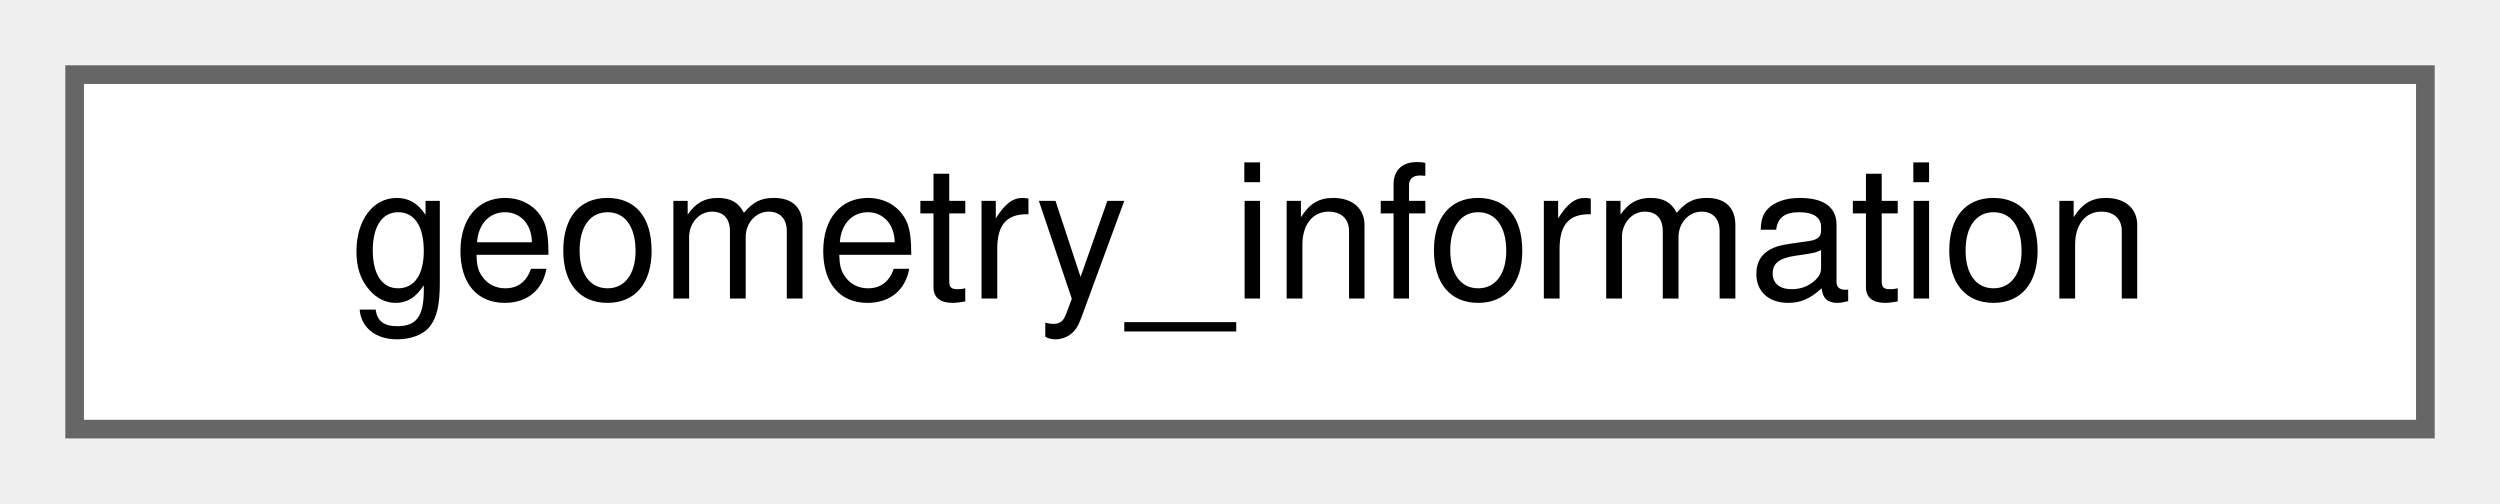
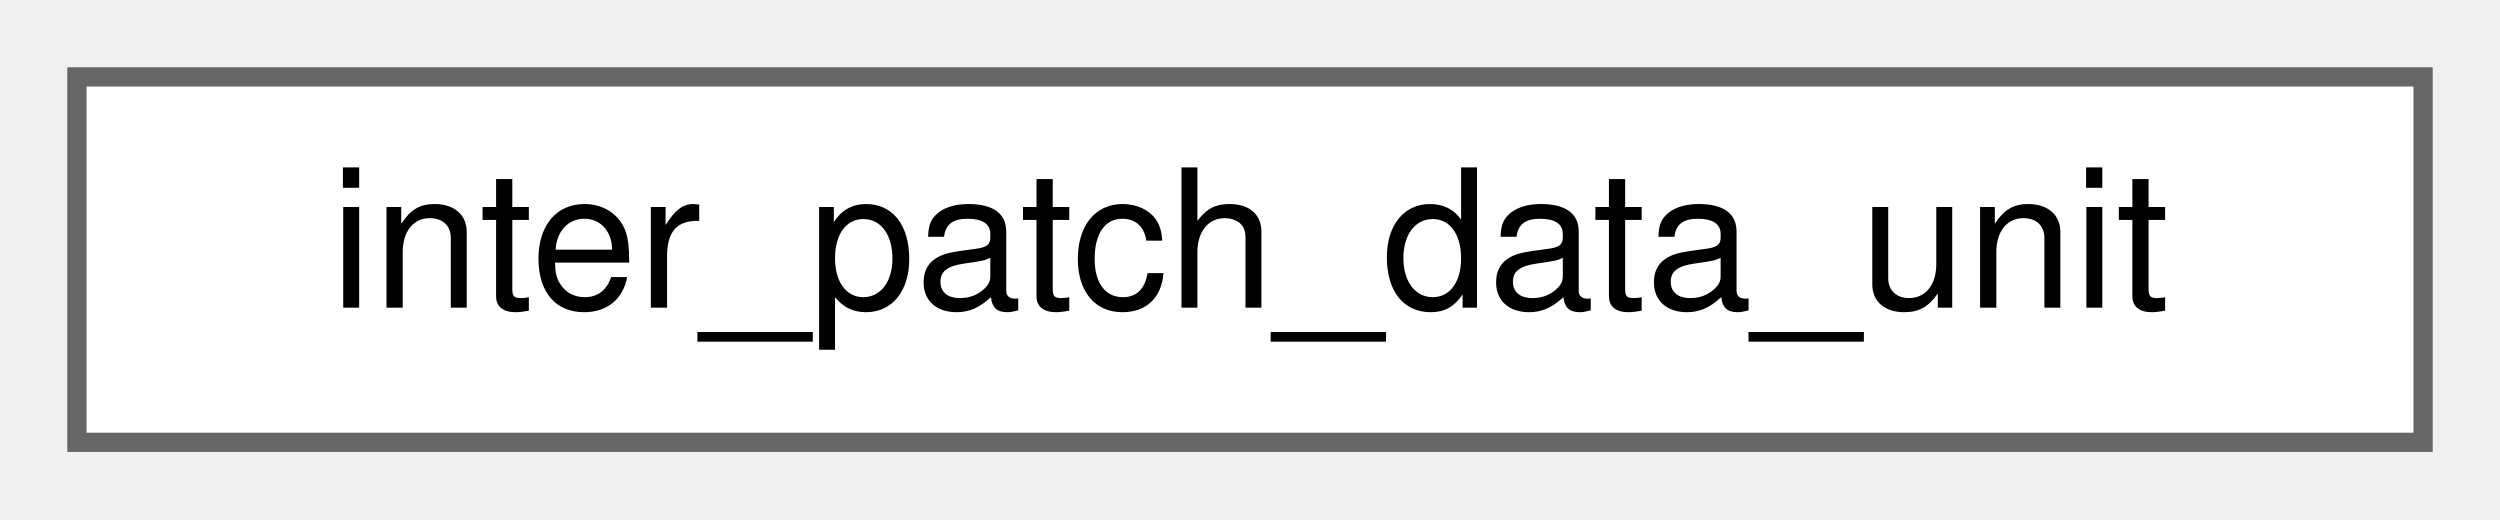
- <svg xmlns="http://www.w3.org/2000/svg" xmlns:xlink="http://www.w3.org/1999/xlink" width="134pt" height="27pt" viewBox="0.00 0.00 134.00 27.00">
+ <svg xmlns="http://www.w3.org/2000/svg" xmlns:xlink="http://www.w3.org/1999/xlink" width="130pt" height="27pt" viewBox="0.00 0.00 130.00 27.00">
  <g id="graph0" class="graph" transform="scale(1 1) rotate(0) translate(4 23)">
    <g id="Node000000" class="node">
      <g id="a_Node000000">
-         <a xlink:href="structgeometry__information.html" target="_top" xlink:title=" ">
-           <polygon fill="white" stroke="#666666" points="126,-19 0,-19 0,0 126,0 126,-19" />
-           <text text-anchor="middle" x="63" y="-7" font-family="Helvetica,sans-Serif" font-size="10.00">geometry_information</text>
+         <a xlink:href="structinter__patch__data__unit.html" target="_top" xlink:title=" ">
+           <polygon fill="white" stroke="#666666" points="122,-19 0,-19 0,0 122,0 122,-19" />
+           <text text-anchor="middle" x="61" y="-7" font-family="Helvetica,sans-Serif" font-size="10.00">inter_patch_data_unit</text>
        </a>
      </g>
    </g>
  </g>
</svg>
